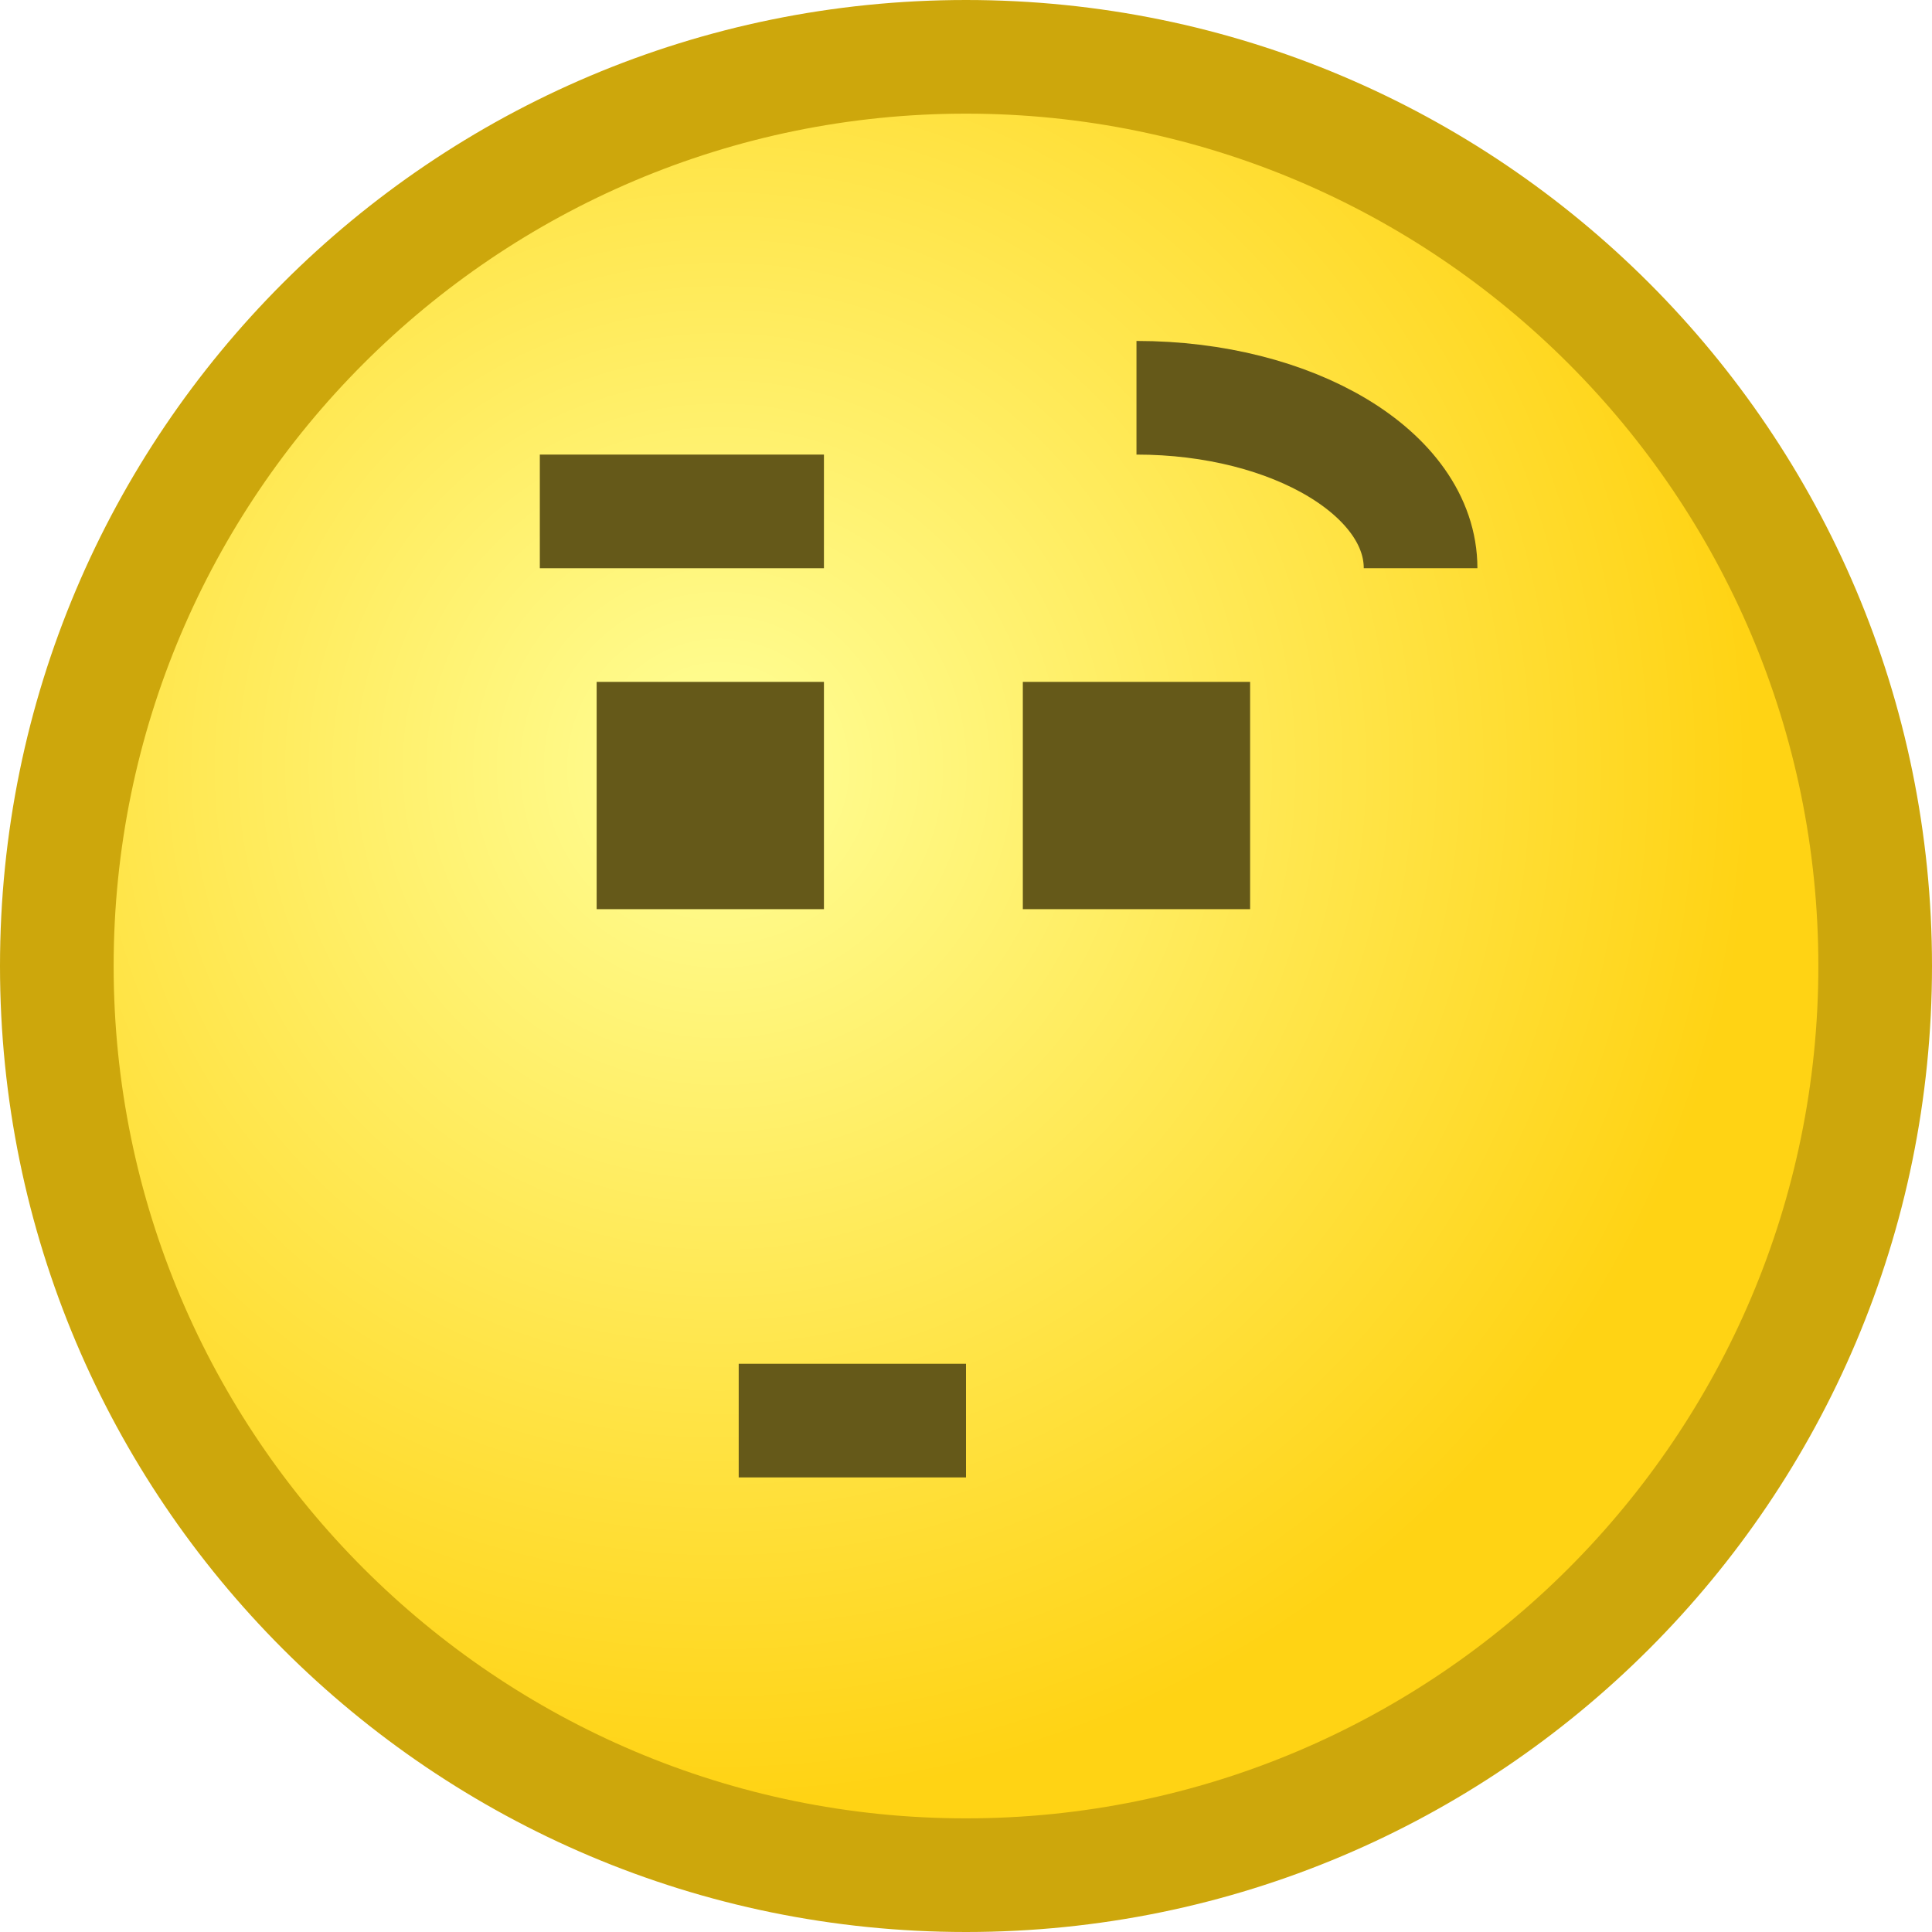
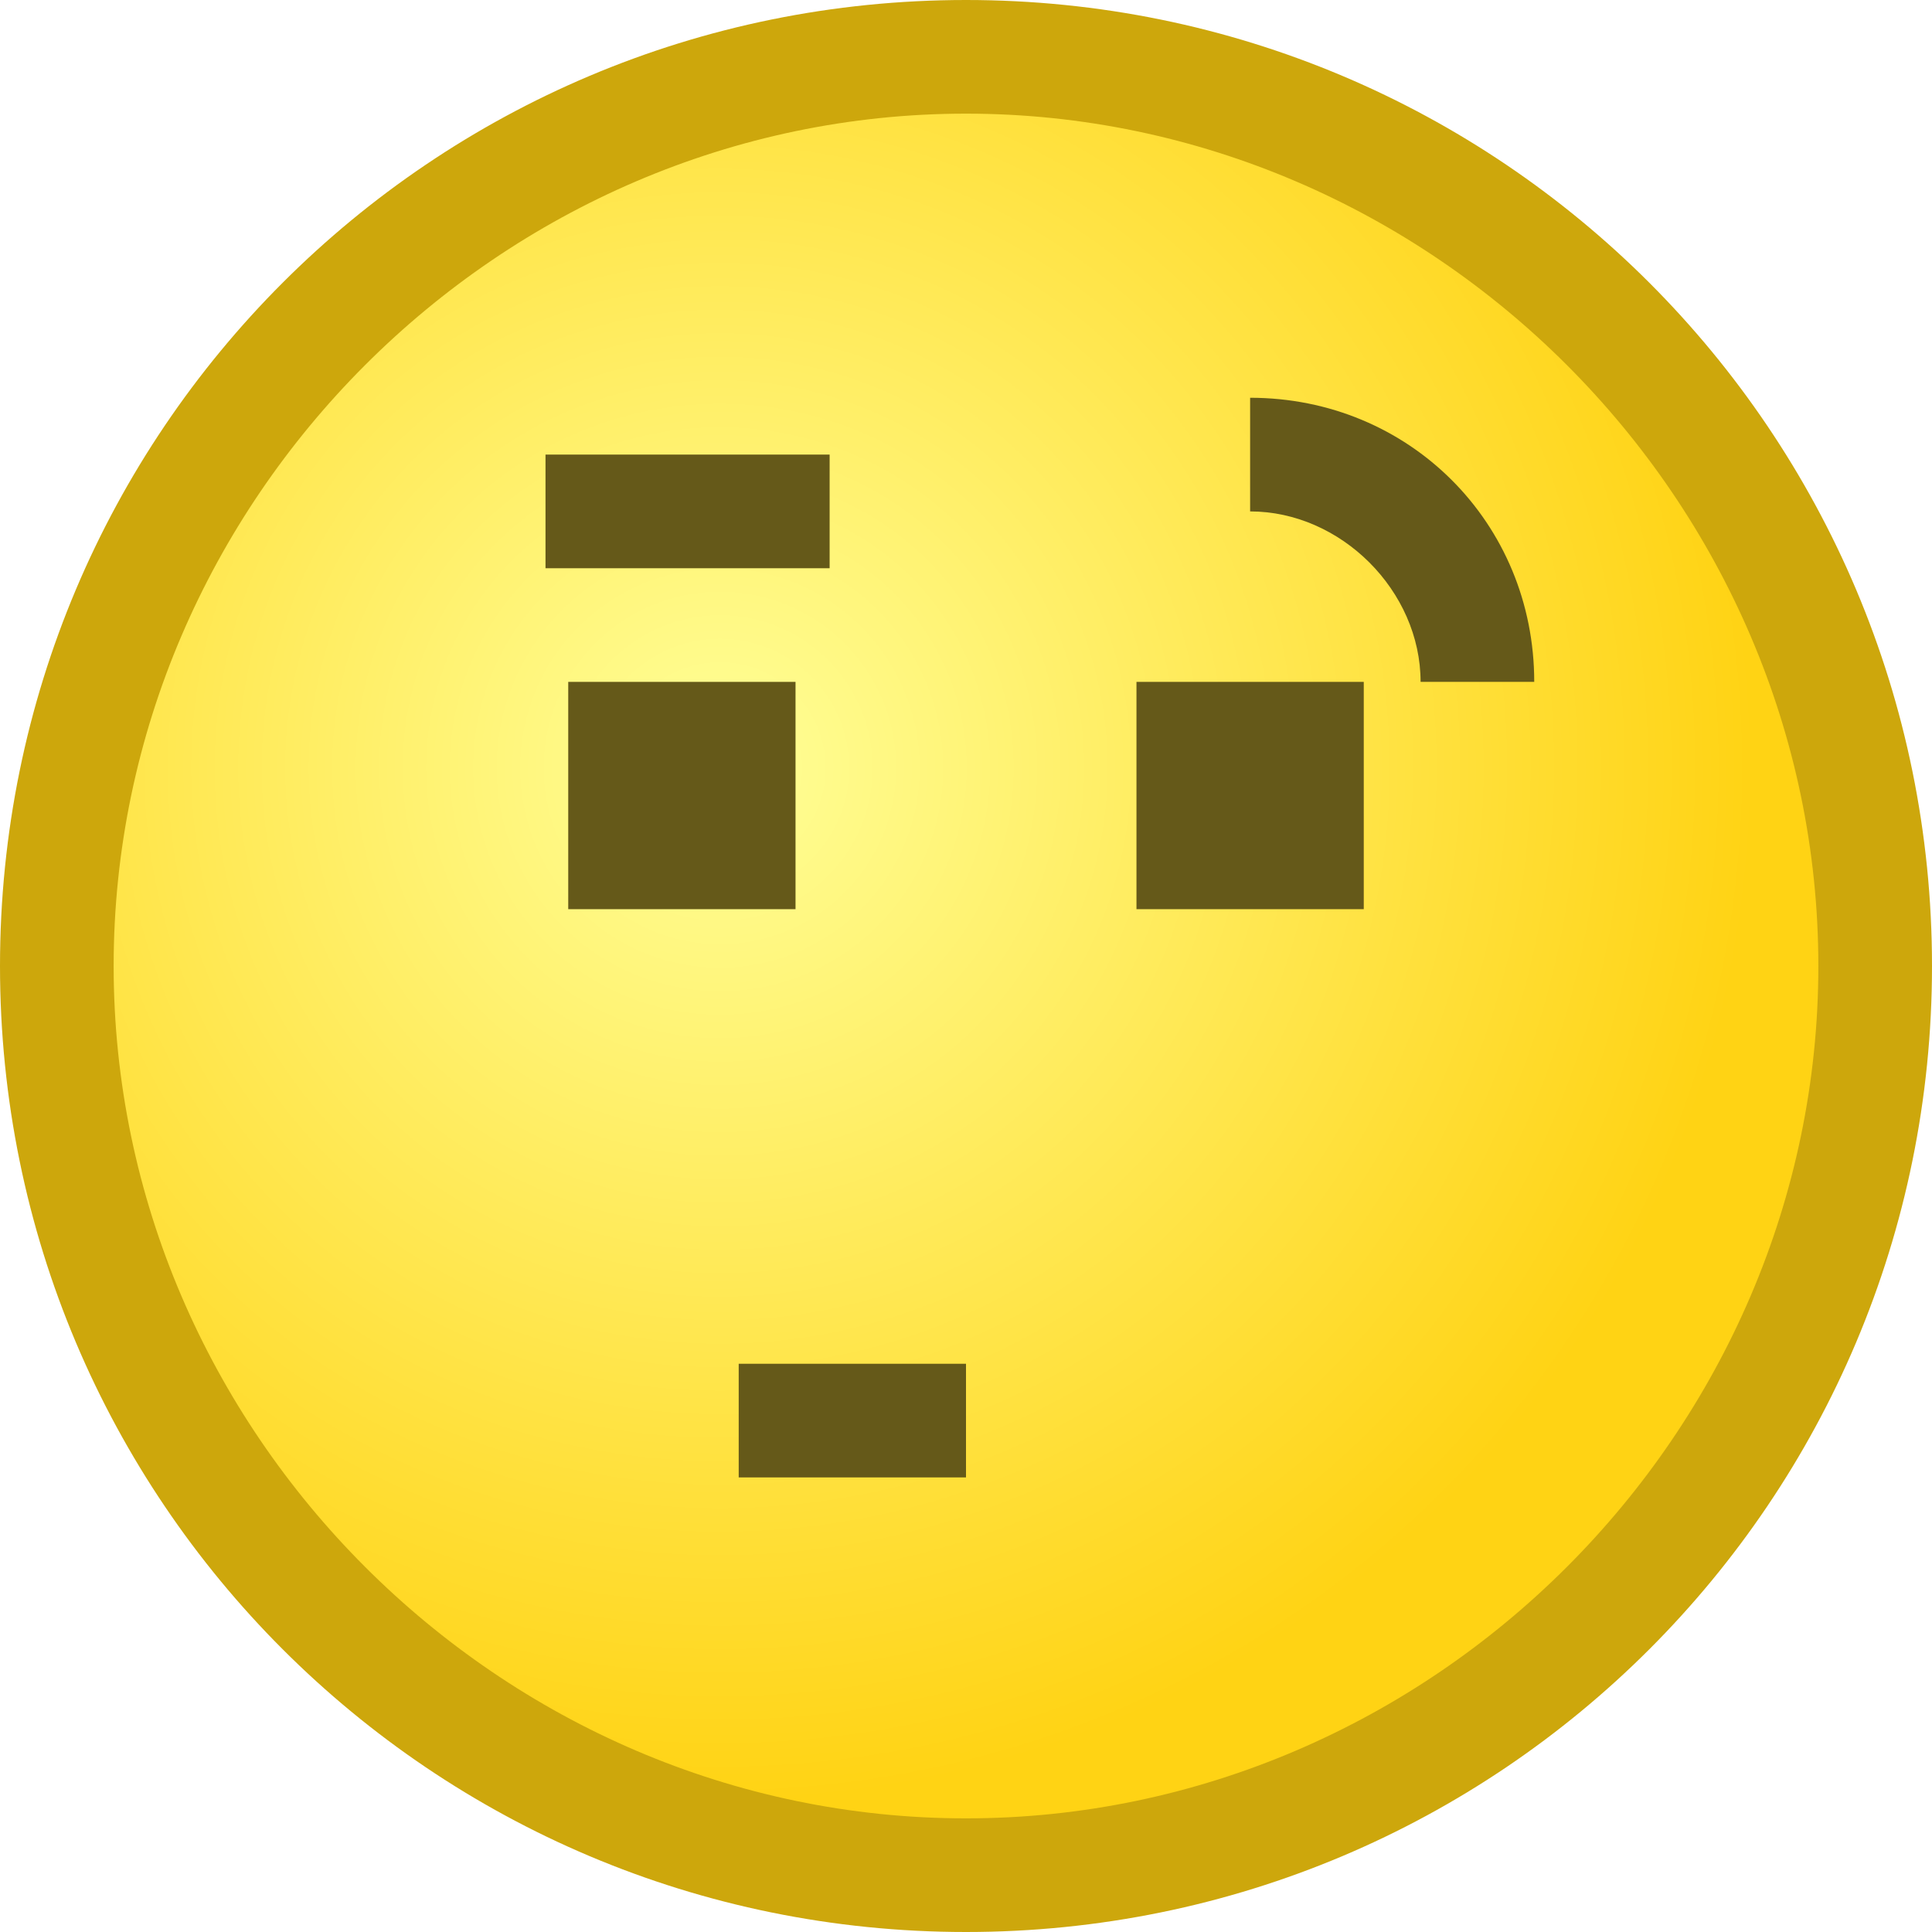
<svg xmlns="http://www.w3.org/2000/svg" version="1.1" height="17" width="17" xml:space="preserve">
+   <style type="text/css">
+ 		.st0{fill:url(#SVGID_1_);}
+ 		.st1{fill:#CDA70C;}
+ 		.st2{fill:#655919;}
+ 	</style>
  <radialGradient id="SVGID_1_" cx="6.333" cy="6.756" r="9.105" gradientUnits="userSpaceOnUse">
    <stop offset="0" style="stop-color:#FFFF98" />
    <stop offset="1" style="stop-color:#FFD314" />
  </radialGradient>
-   <path style="fill:url(#SVGID_1_);" d="M8.5,16.5c-4.411,0-8-3.589-8-8s3.589-8,8-8s8,3.589,8,8S12.911,16.5,8.5,16.5z" />
-   <path style="fill:#CDA70C;" d="M8.5,1C12.636,1,16,4.364,16,8.5S12.636,16,8.5,16S1,12.636,1,8.5S4.364,1,8.5,1 M8.5,0C3.806,0,0,3.806,0,8.5C0,13.194,3.806,17,8.5,17S17,13.194,17,8.5C17,3.806,13.194,0,8.5,0L8.5,0z" />
-   <path style="fill:none;stroke:#655919;stroke-miterlimit:10;" d="M12.5,5c0-0.829-1.118-1.5-2.5-1.5" />
-   <rect x="4.75" y="4" style="fill:#655919;" width="2.5" height="1" />
-   <rect x="5.25" y="6" style="fill:#655919;" width="2" height="2" />
-   <rect x="9" y="6" style="fill:#655919;" width="2" height="2" />
-   <rect x="6.5" y="12" style="fill:#655919;" width="2" height="1" />
+   <path class="st0" d="M8.5,16.5c-4.4,0-8-3.6-8-8s3.6-8,8-8s8,3.6,8,8S12.9,16.5,8.5,16.5z" />
+   <path class="st1" d="M8.5,1C12.6,1,16,4.4,16,8.5S12.6,16,8.5,16S1,12.6,1,8.5S4.4,1,8.5,1 M8.5,0C3.8,0,0,3.8,0,8.5C0,13.2,3.8,17,8.5,17S17,13.2,17,8.5C17,3.8,13.2,0,8.5,0L8.5,0z" />
+   <rect x="4.8" y="4" class="st2" width="2.5" height="1" />
+   <rect x="5" y="6" class="st2" width="2" height="2" />
+   <rect x="10" y="6" class="st2" width="2" height="2" />
+   <rect x="6.5" y="12" class="st2" width="2" height="1" />
+   <path class="st2" d="M13.5,6c0-1.4-1.1-2.5-2.5-2.5v1c0.8,0,1.5,0.7,1.5,1.5H13.5z" />
</svg>
